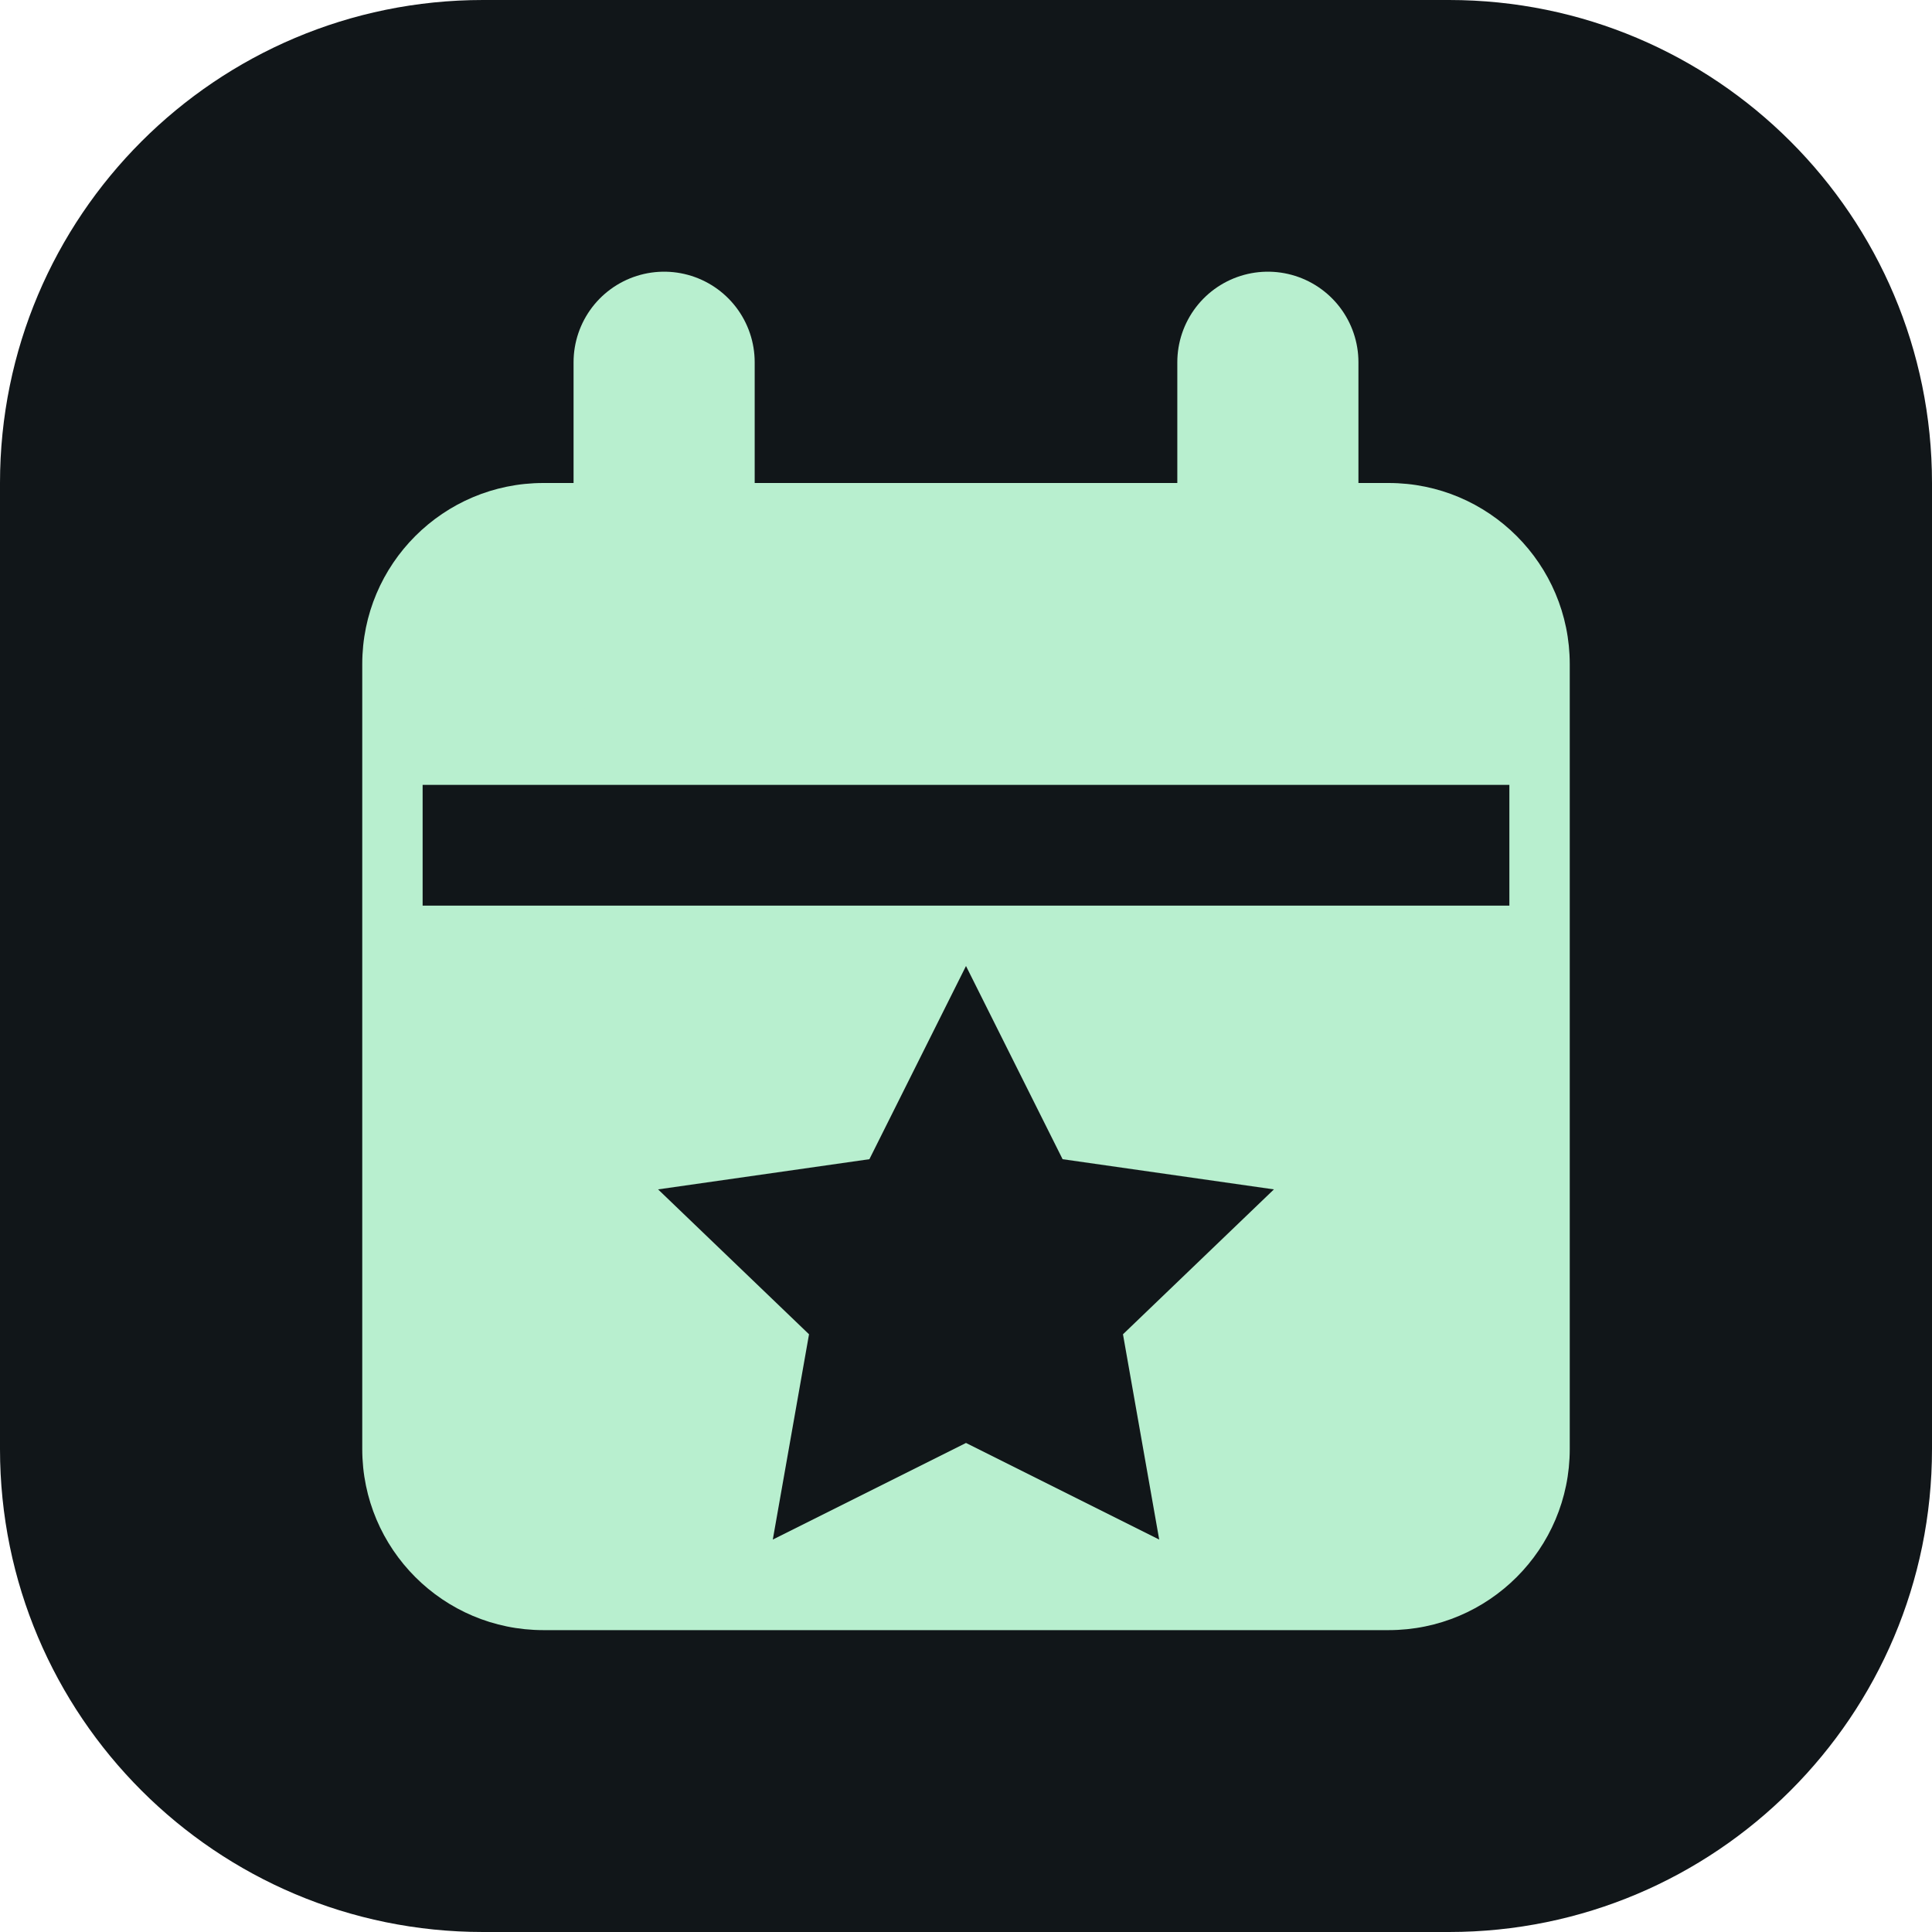
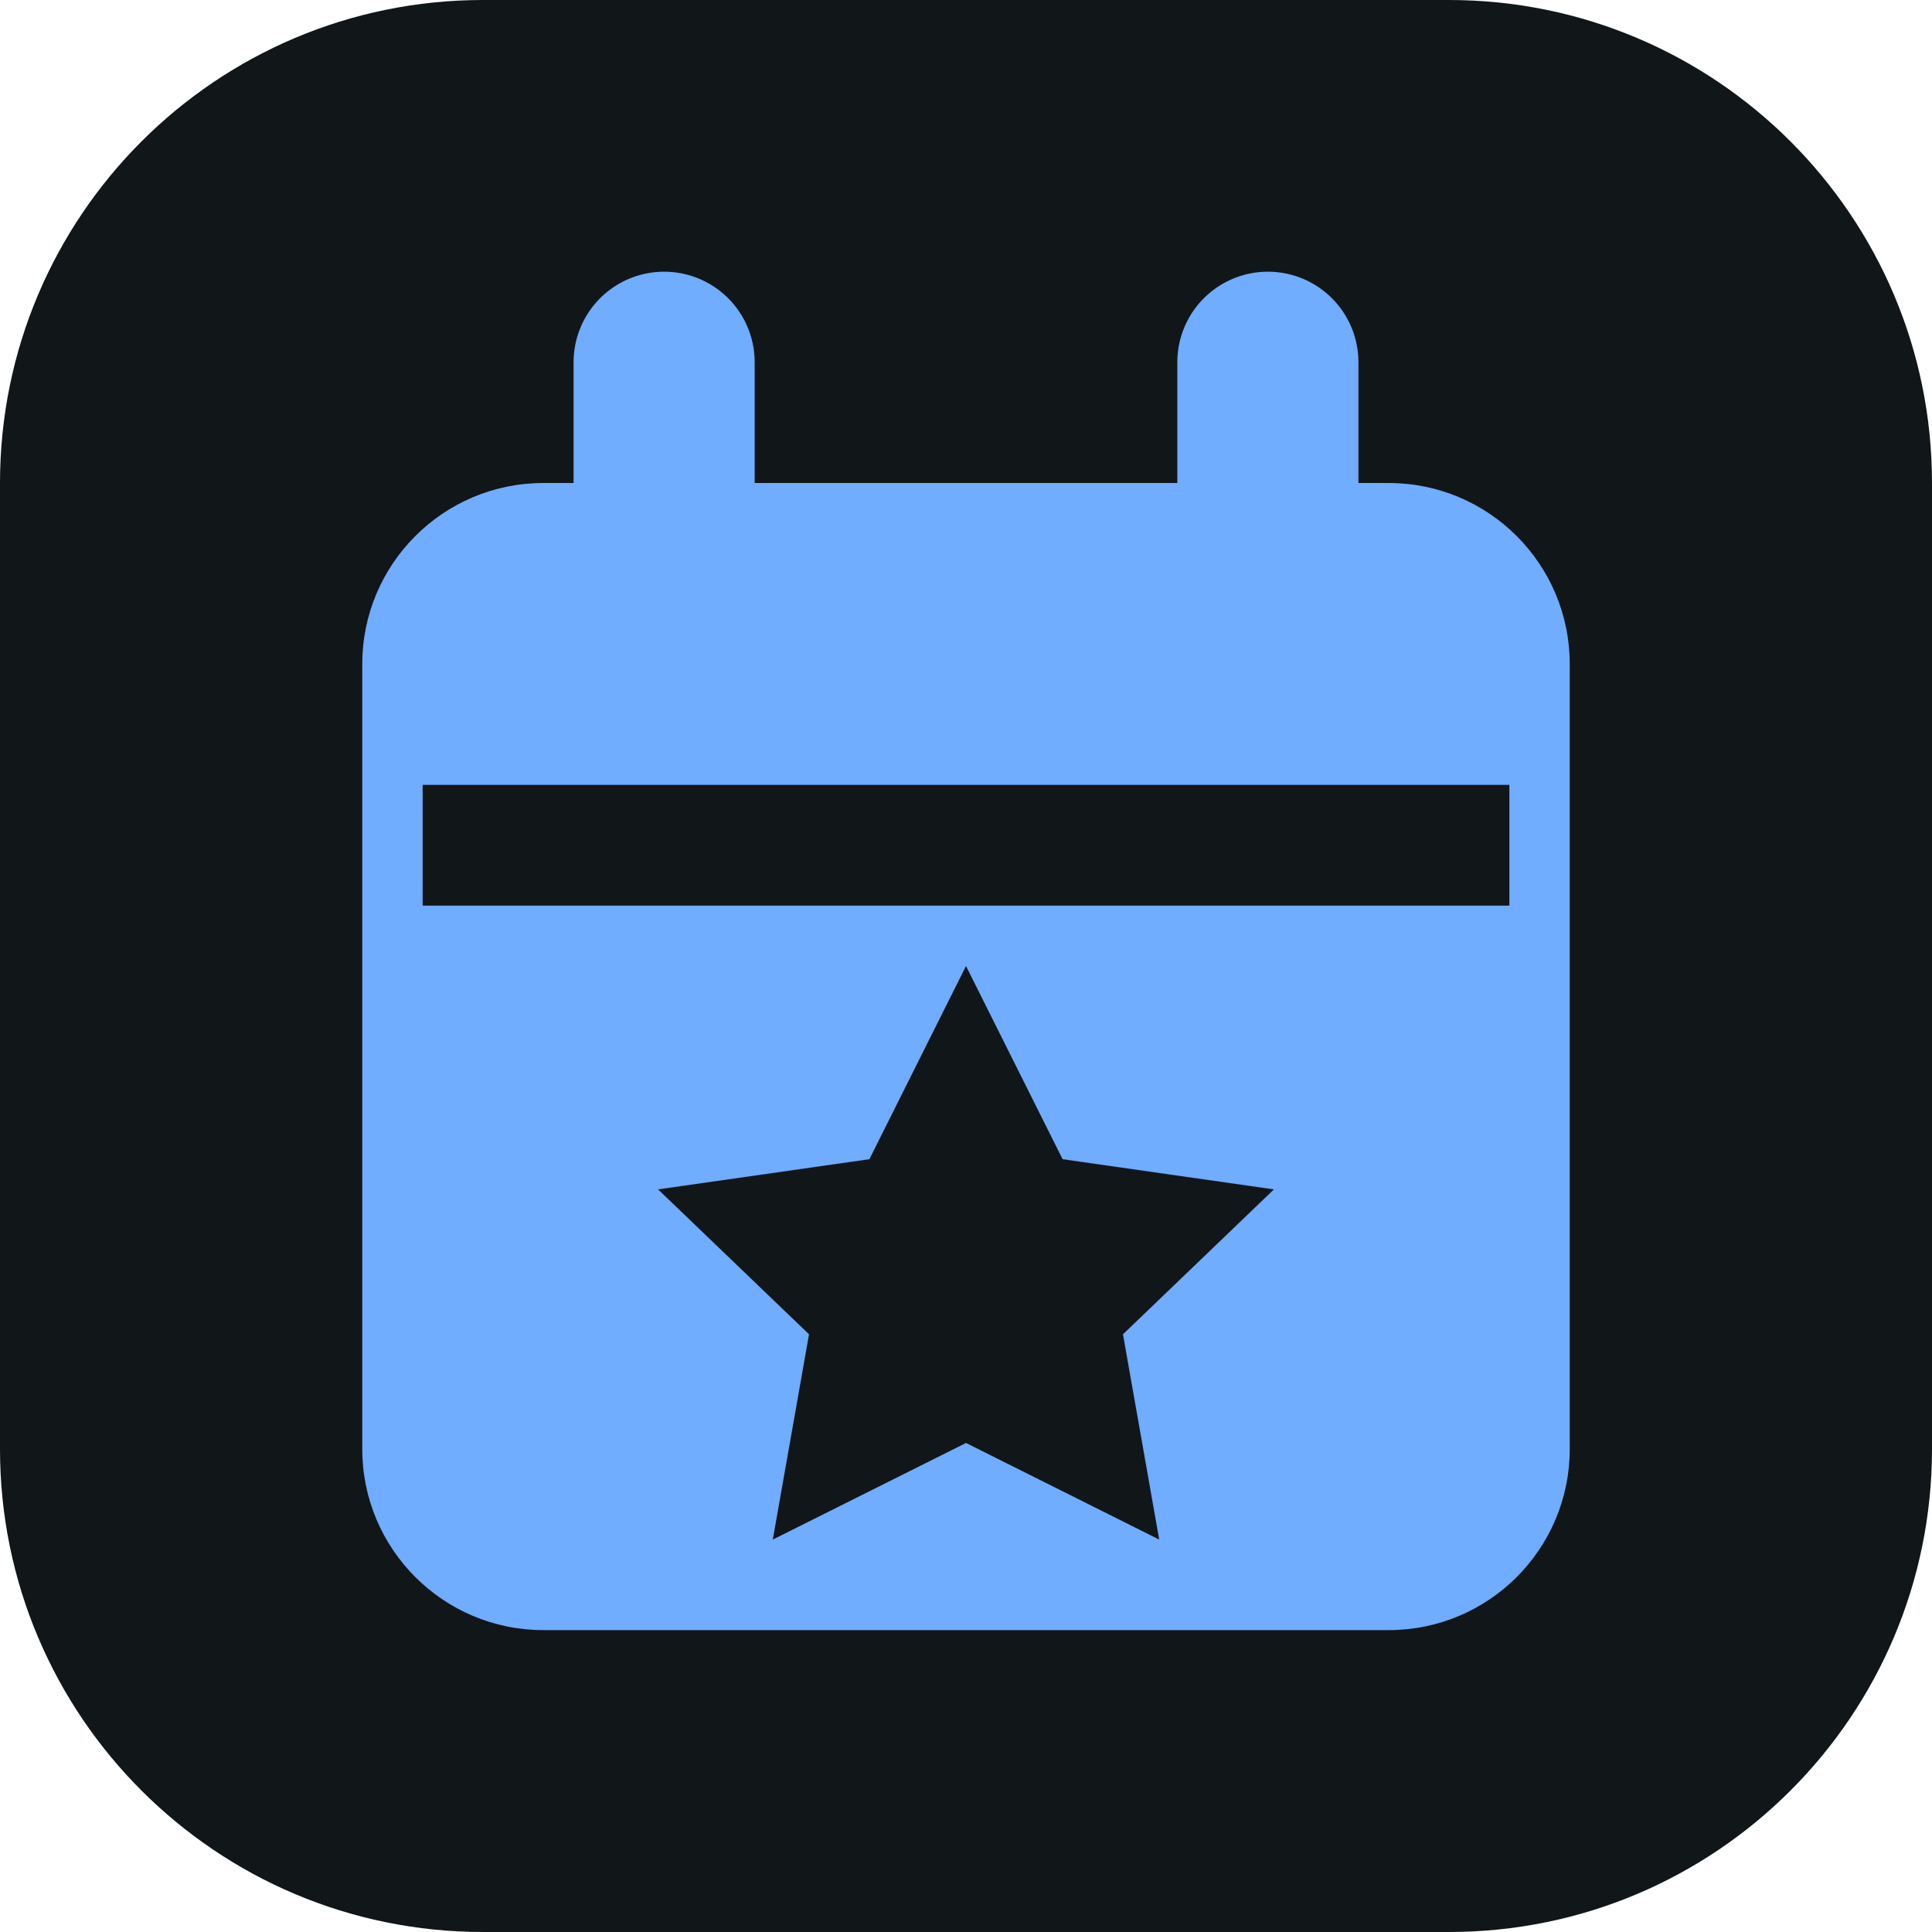
<svg xmlns="http://www.w3.org/2000/svg" viewBox="0 0 32 32">
  <rect width="32" height="32" rx="8" fill="#111619" />
-   <rect x="6" y="8" width="20" height="19" rx="3" fill="#b8efcf" />
+   <rect x="6" y="8" width="20" height="19" rx="3" fill="#70acff" />
  <path d="M7 14h18" stroke="#111619" stroke-width="2" />
-   <path d="M11 6v5M21 6v5" stroke="#b8efcf" stroke-width="3" stroke-linecap="round" />
+   <path d="M11 6v5M21 6v5" stroke="#70acff" stroke-width="3" stroke-linecap="round" />
  <path d="m16 16 1.6 3.2 3.5.5-2.5 2.4.6 3.4-3.2-1.6-3.2 1.6.6-3.4-2.5-2.4 3.5-.5Z" fill="#111619" />
</svg>
